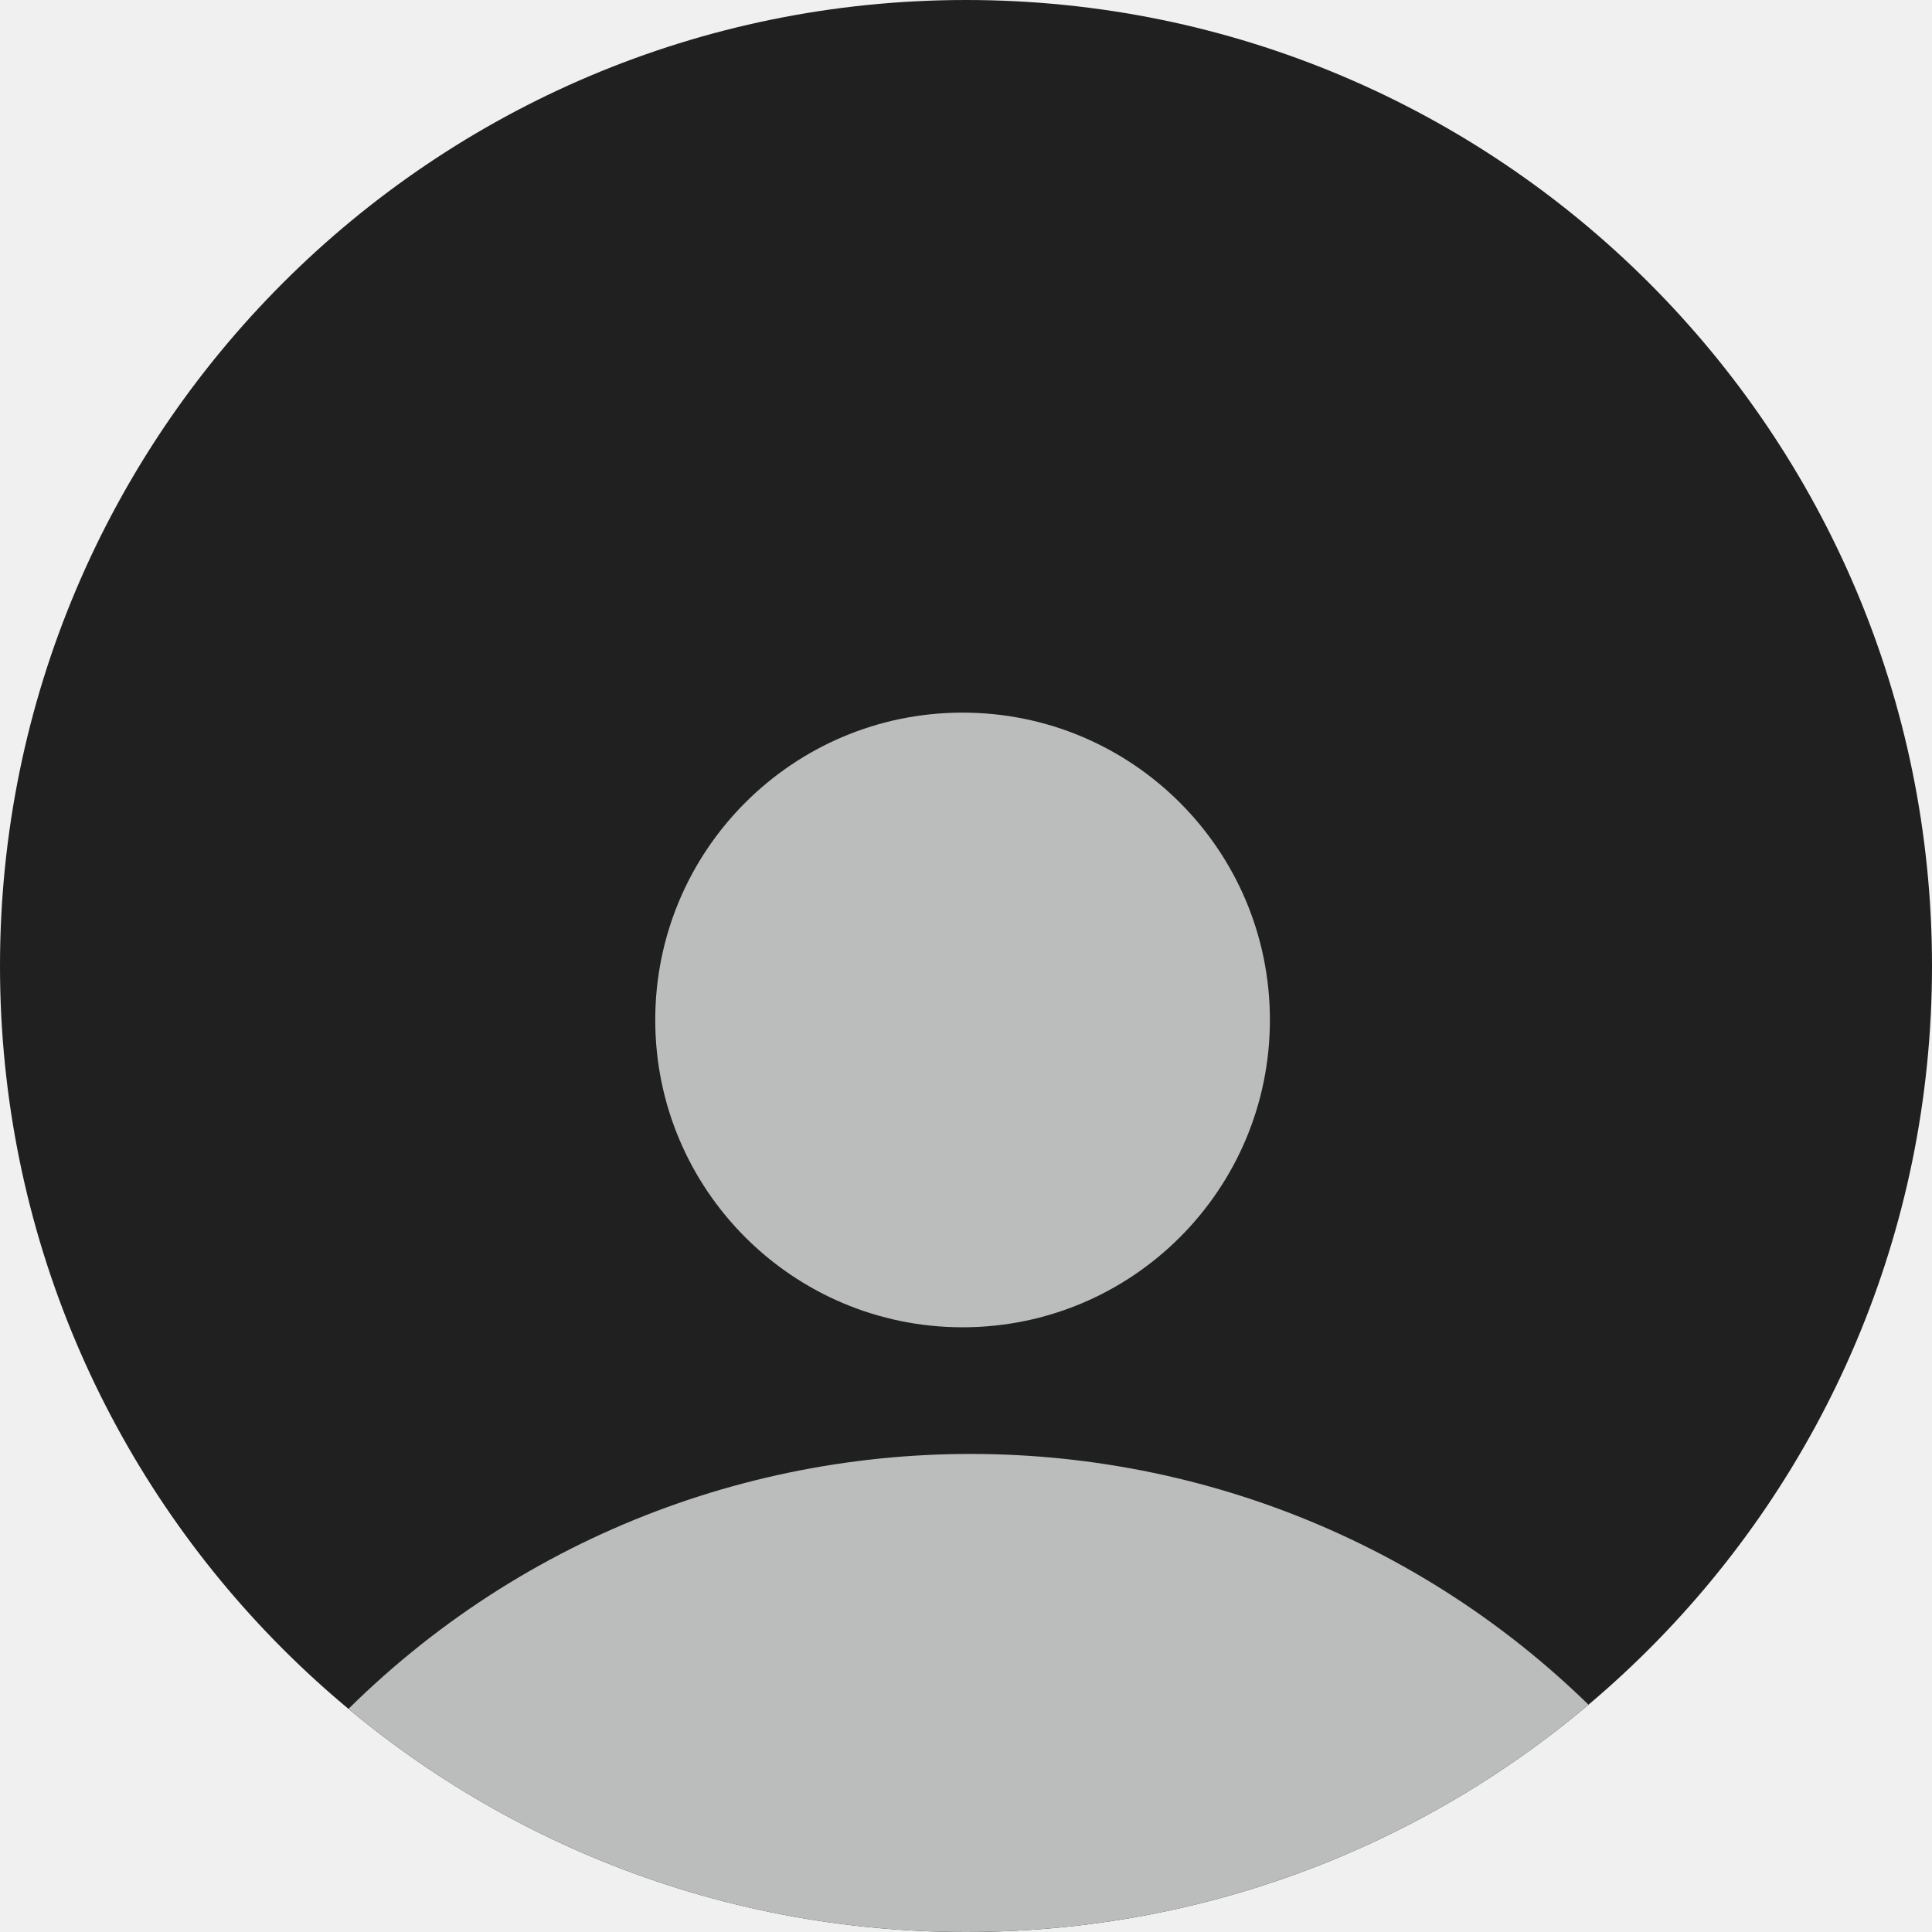
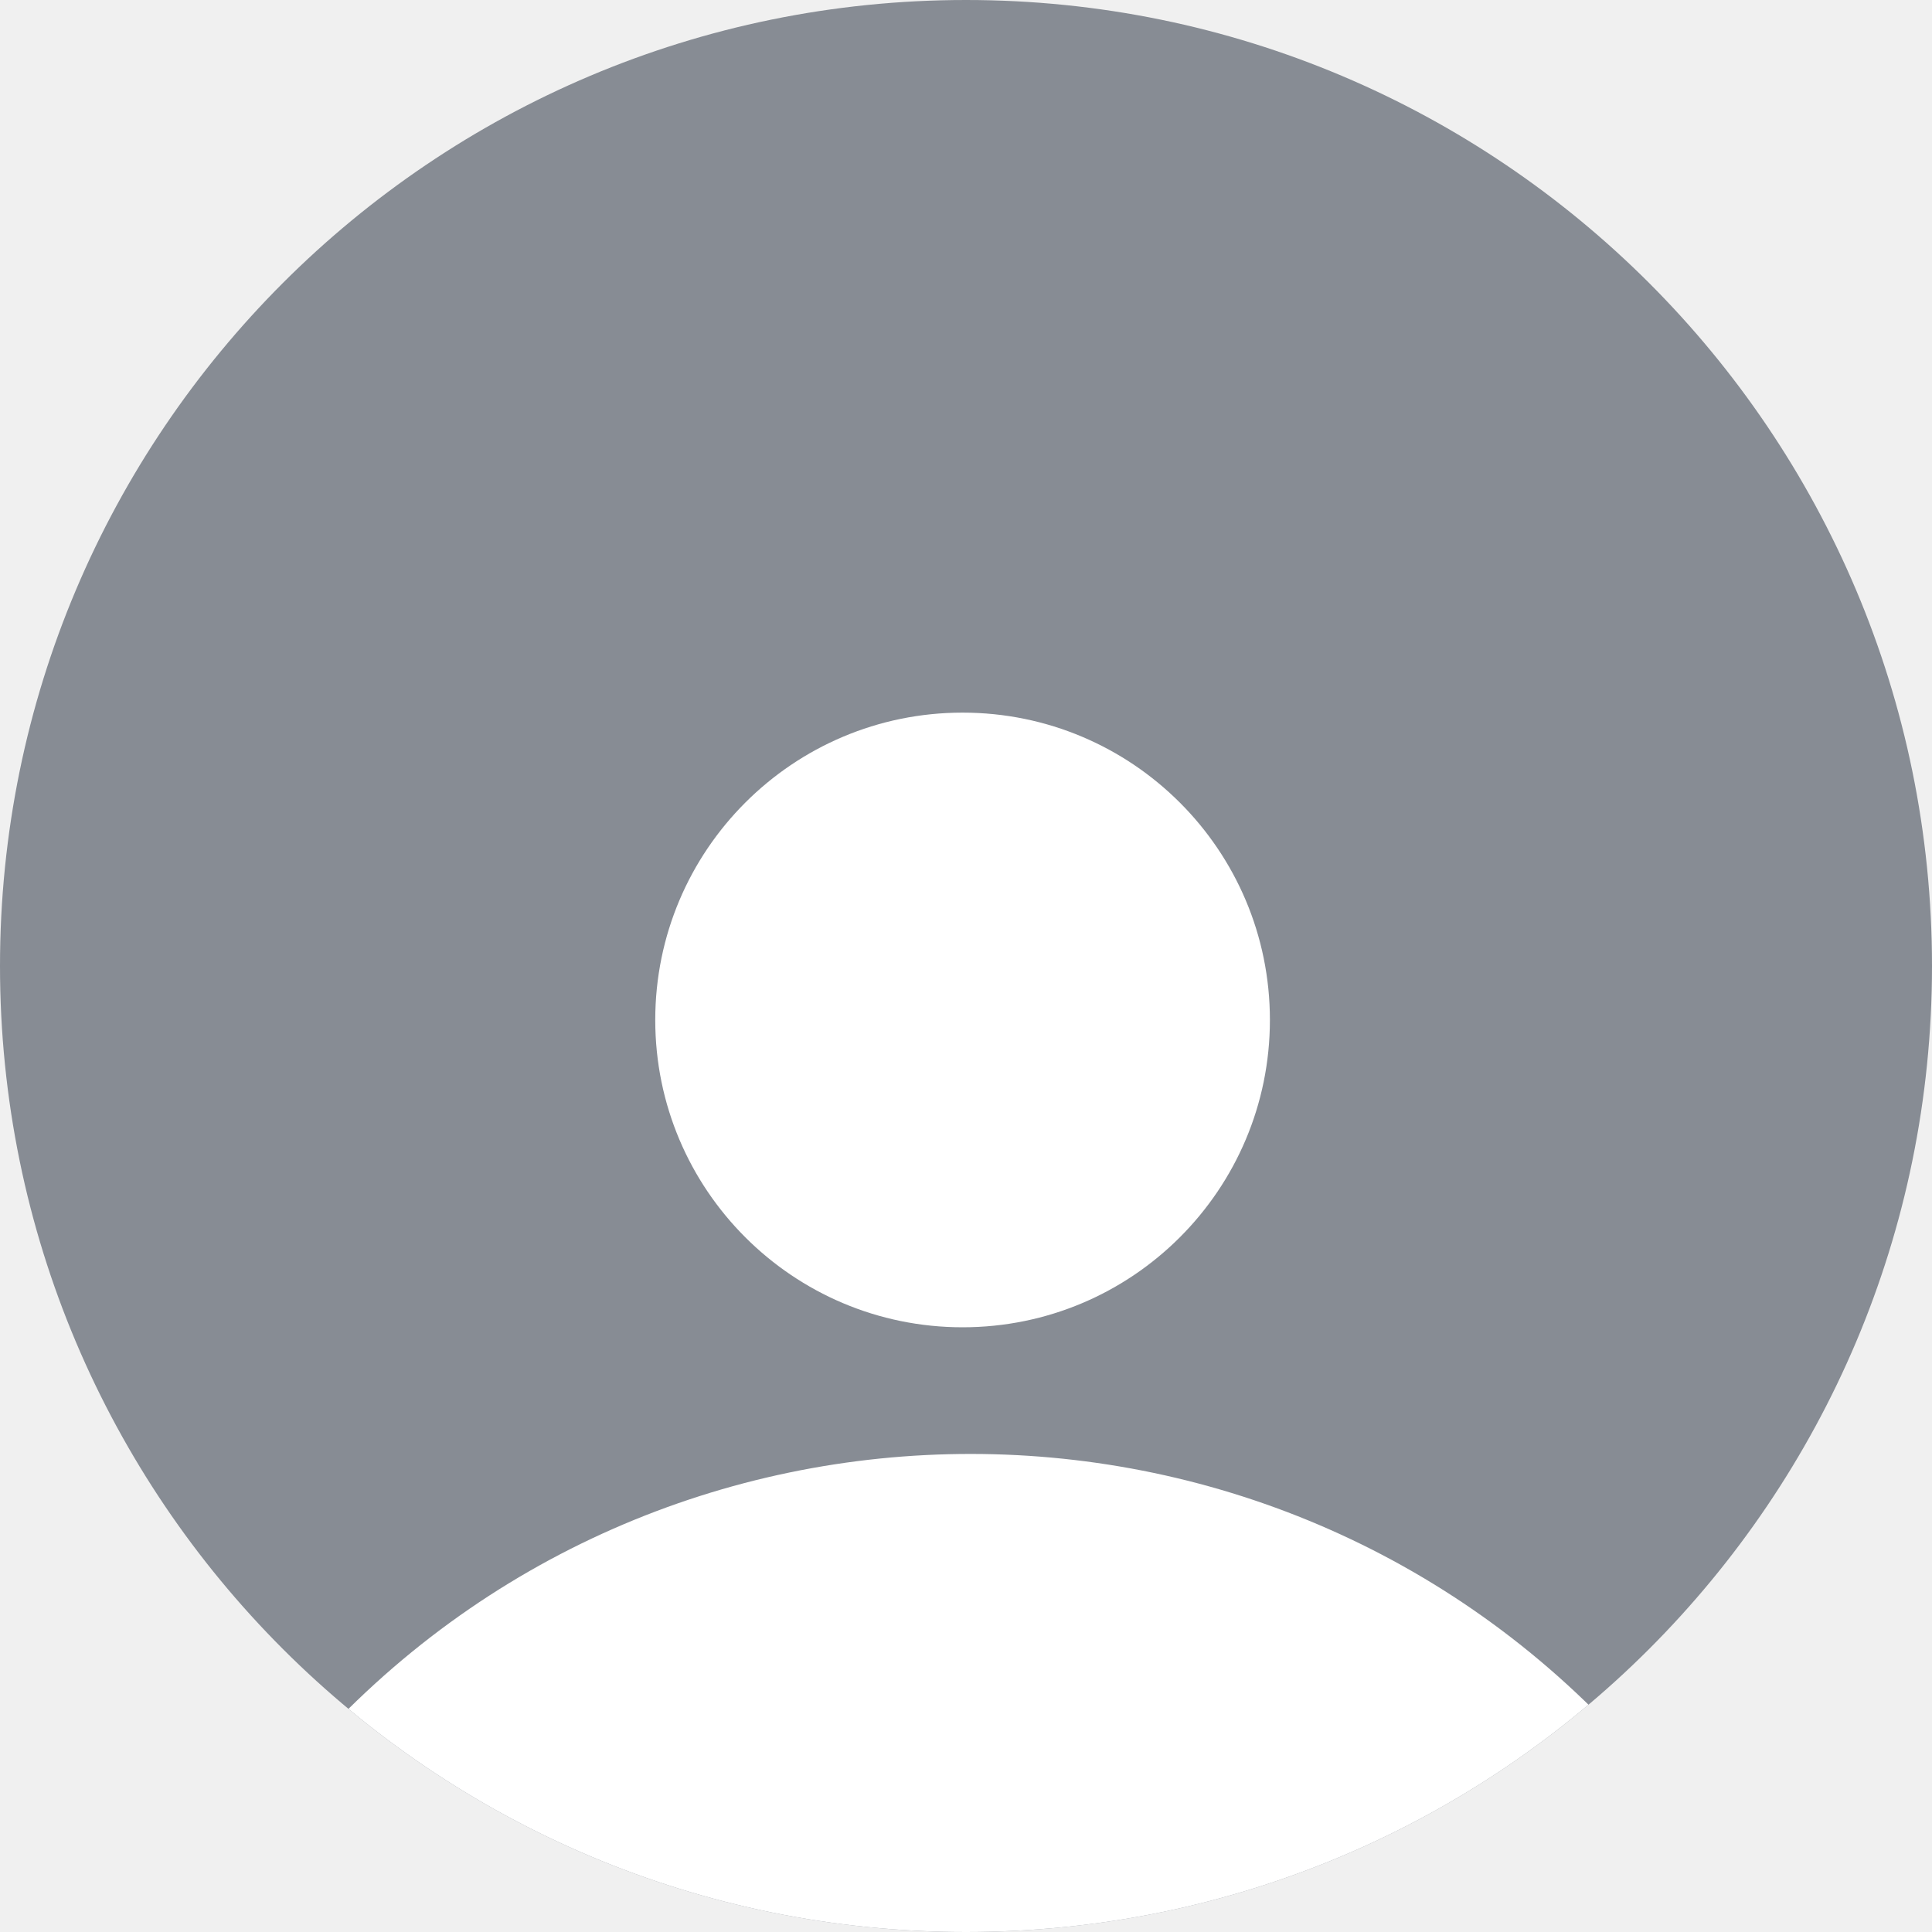
<svg xmlns="http://www.w3.org/2000/svg" width="122" height="122" viewBox="0 0 122 122" fill="none">
-   <circle cx="61" cy="61" r="61" fill="#202020" />
-   <mask id="mask0_3740_11398" style="mask-type:alpha" maskUnits="userSpaceOnUse" x="0" y="0" width="122" height="122">
-     <circle cx="61" cy="61" r="61" fill="#EDEDED" />
+   <circle cx="61" cy="61" r="61" fill="#878C94" />
+   <mask id="mask0_1668_14080" style="mask-type:alpha" maskUnits="userSpaceOnUse" x="0" y="0" width="122" height="122">
+     <circle cx="61" cy="61" r="61" fill="#878C94" />
  </mask>
-   <g mask="url(#mask0_3740_11398)">
-     <ellipse cx="60.784" cy="64.407" rx="19.407" ry="19.407" fill="#BBBCBC" />
-     <path d="M19.308 110.765C41.621 85.463 81.078 85.5 103.344 110.843V110.843C107.812 115.928 104.196 123.908 97.427 123.902L25.201 123.835C18.431 123.829 14.831 115.842 19.308 110.765V110.765Z" fill="#BBBCBC" />
+   <g mask="url(#mask0_1668_14080)">
+     <ellipse cx="60.784" cy="64.407" rx="19.407" ry="19.407" fill="white" />
+     <path d="M19.308 110.765C41.62 85.463 81.077 85.5 103.343 110.843V110.843C107.811 115.928 104.196 123.908 97.426 123.902L25.201 123.835C18.431 123.829 14.83 115.842 19.308 110.765V110.765Z" fill="white" />
  </g>
</svg>
